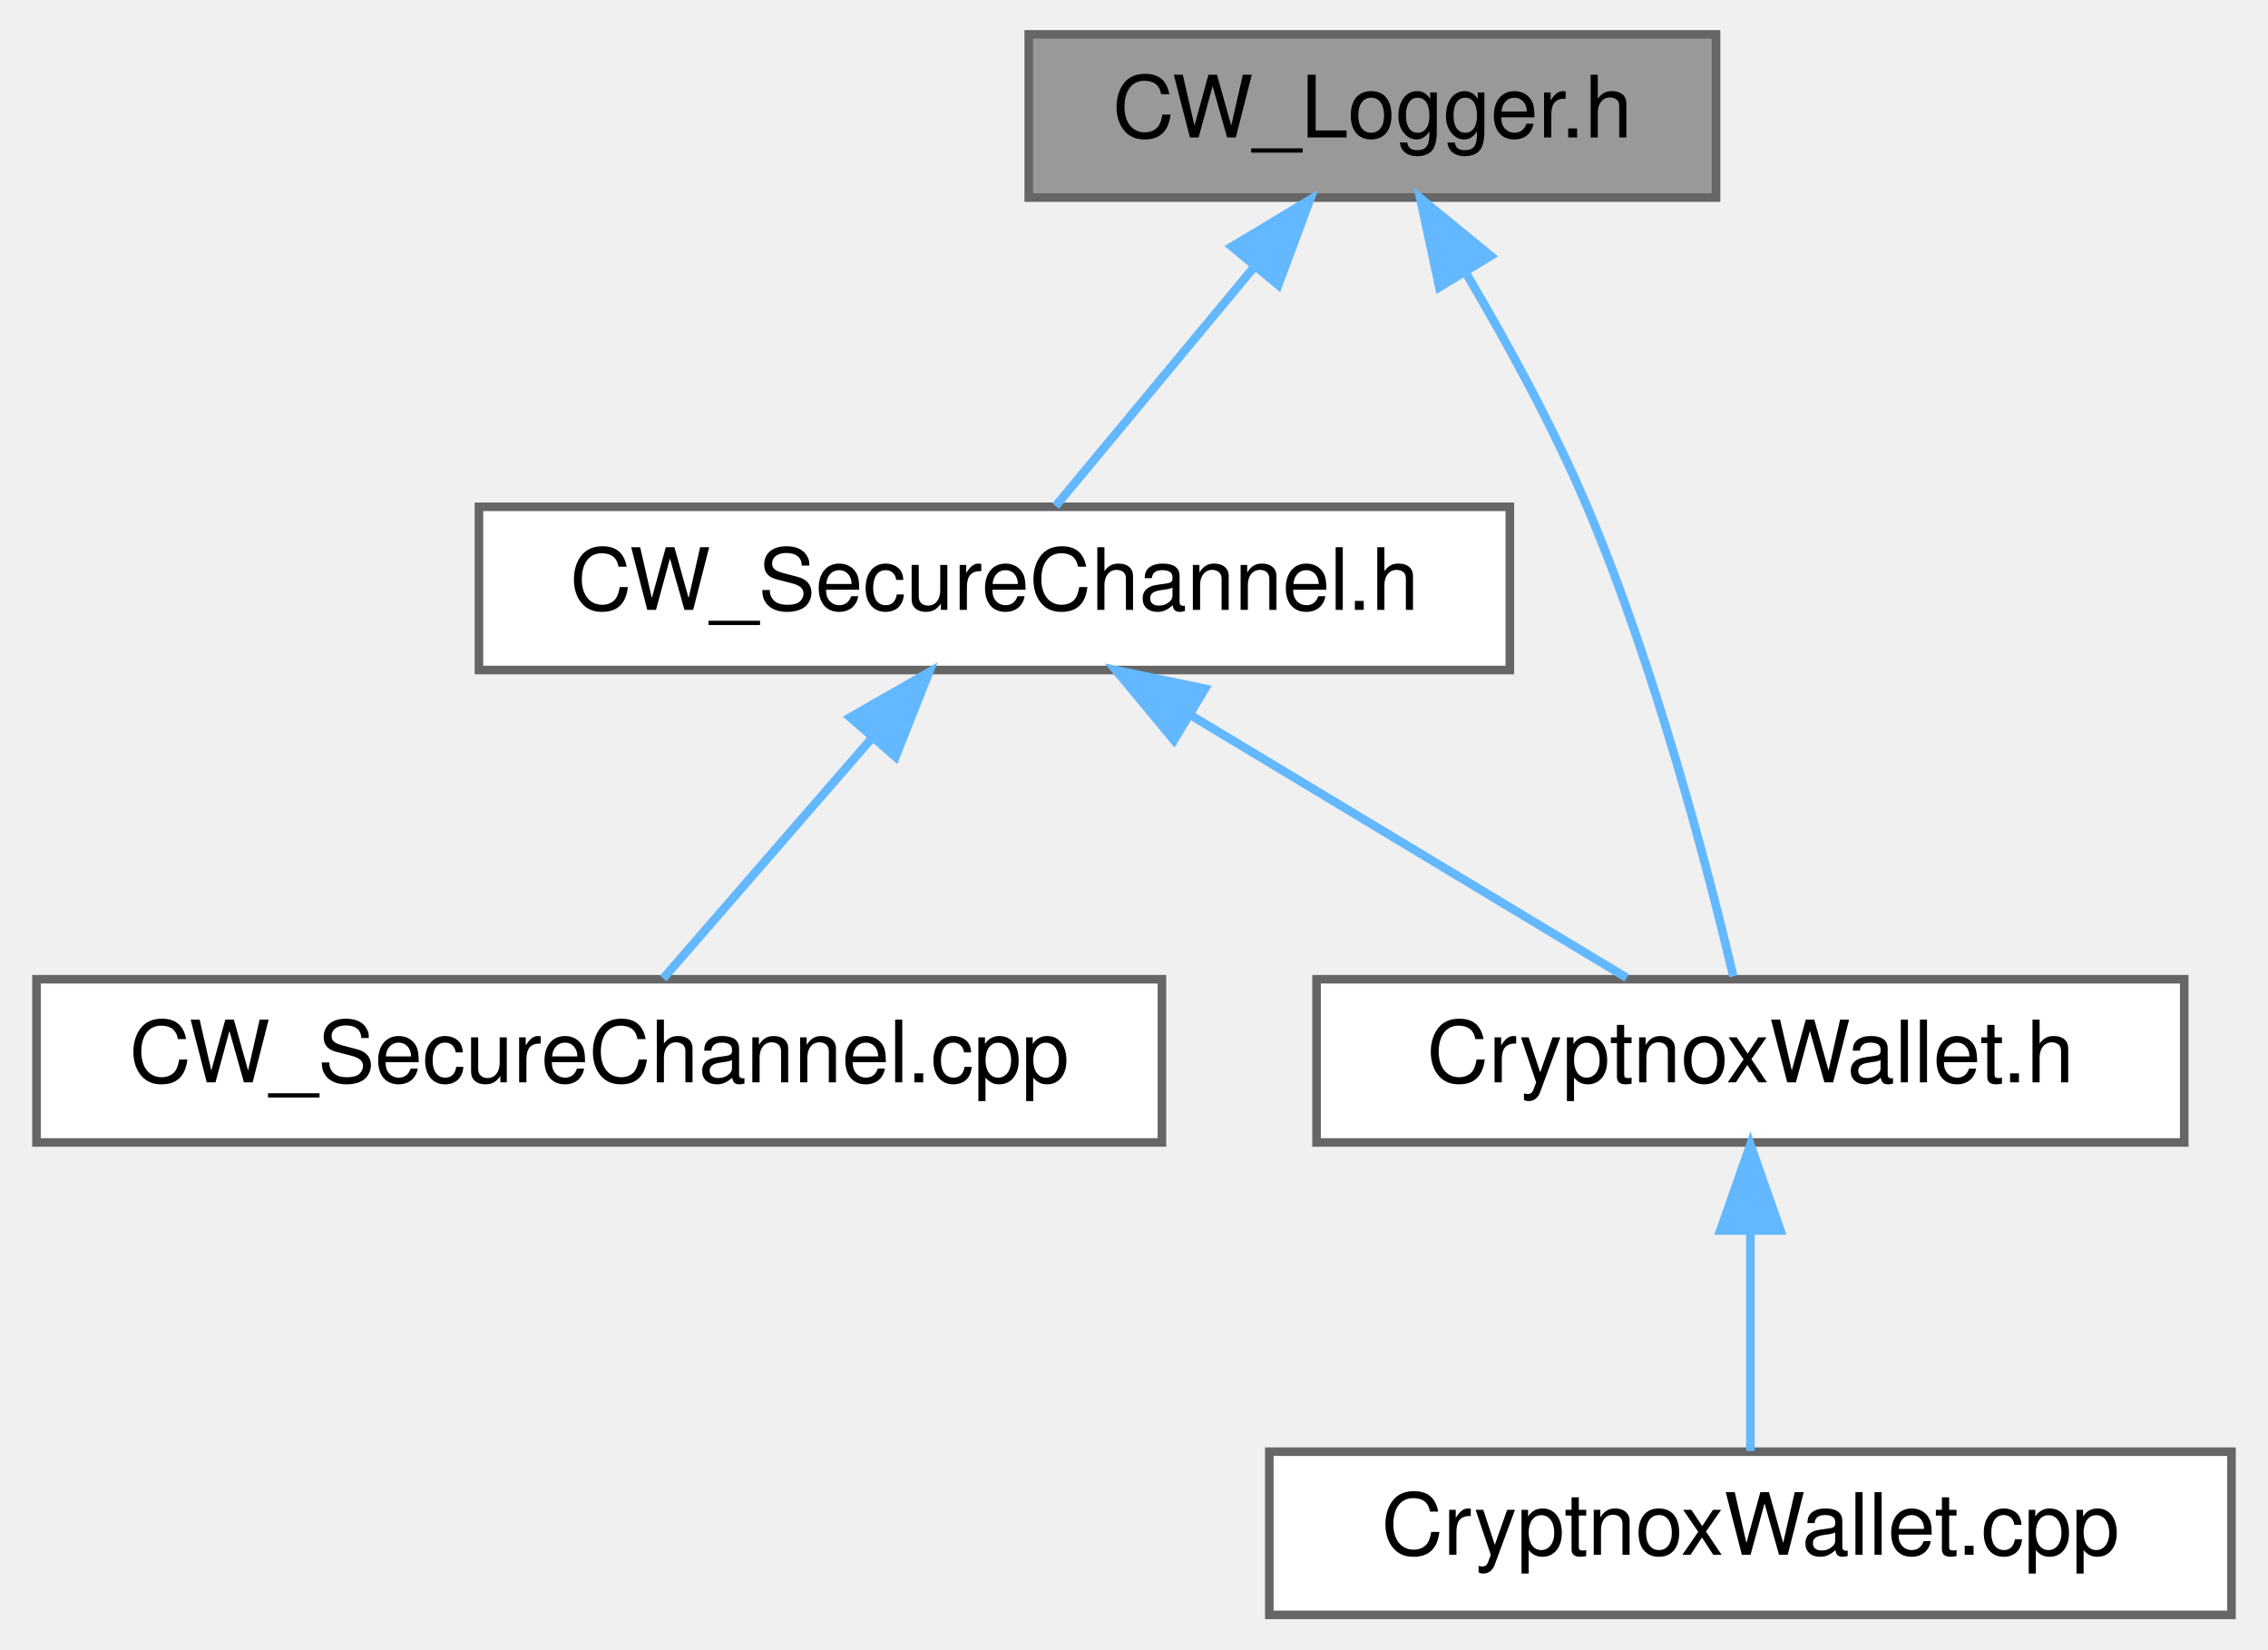
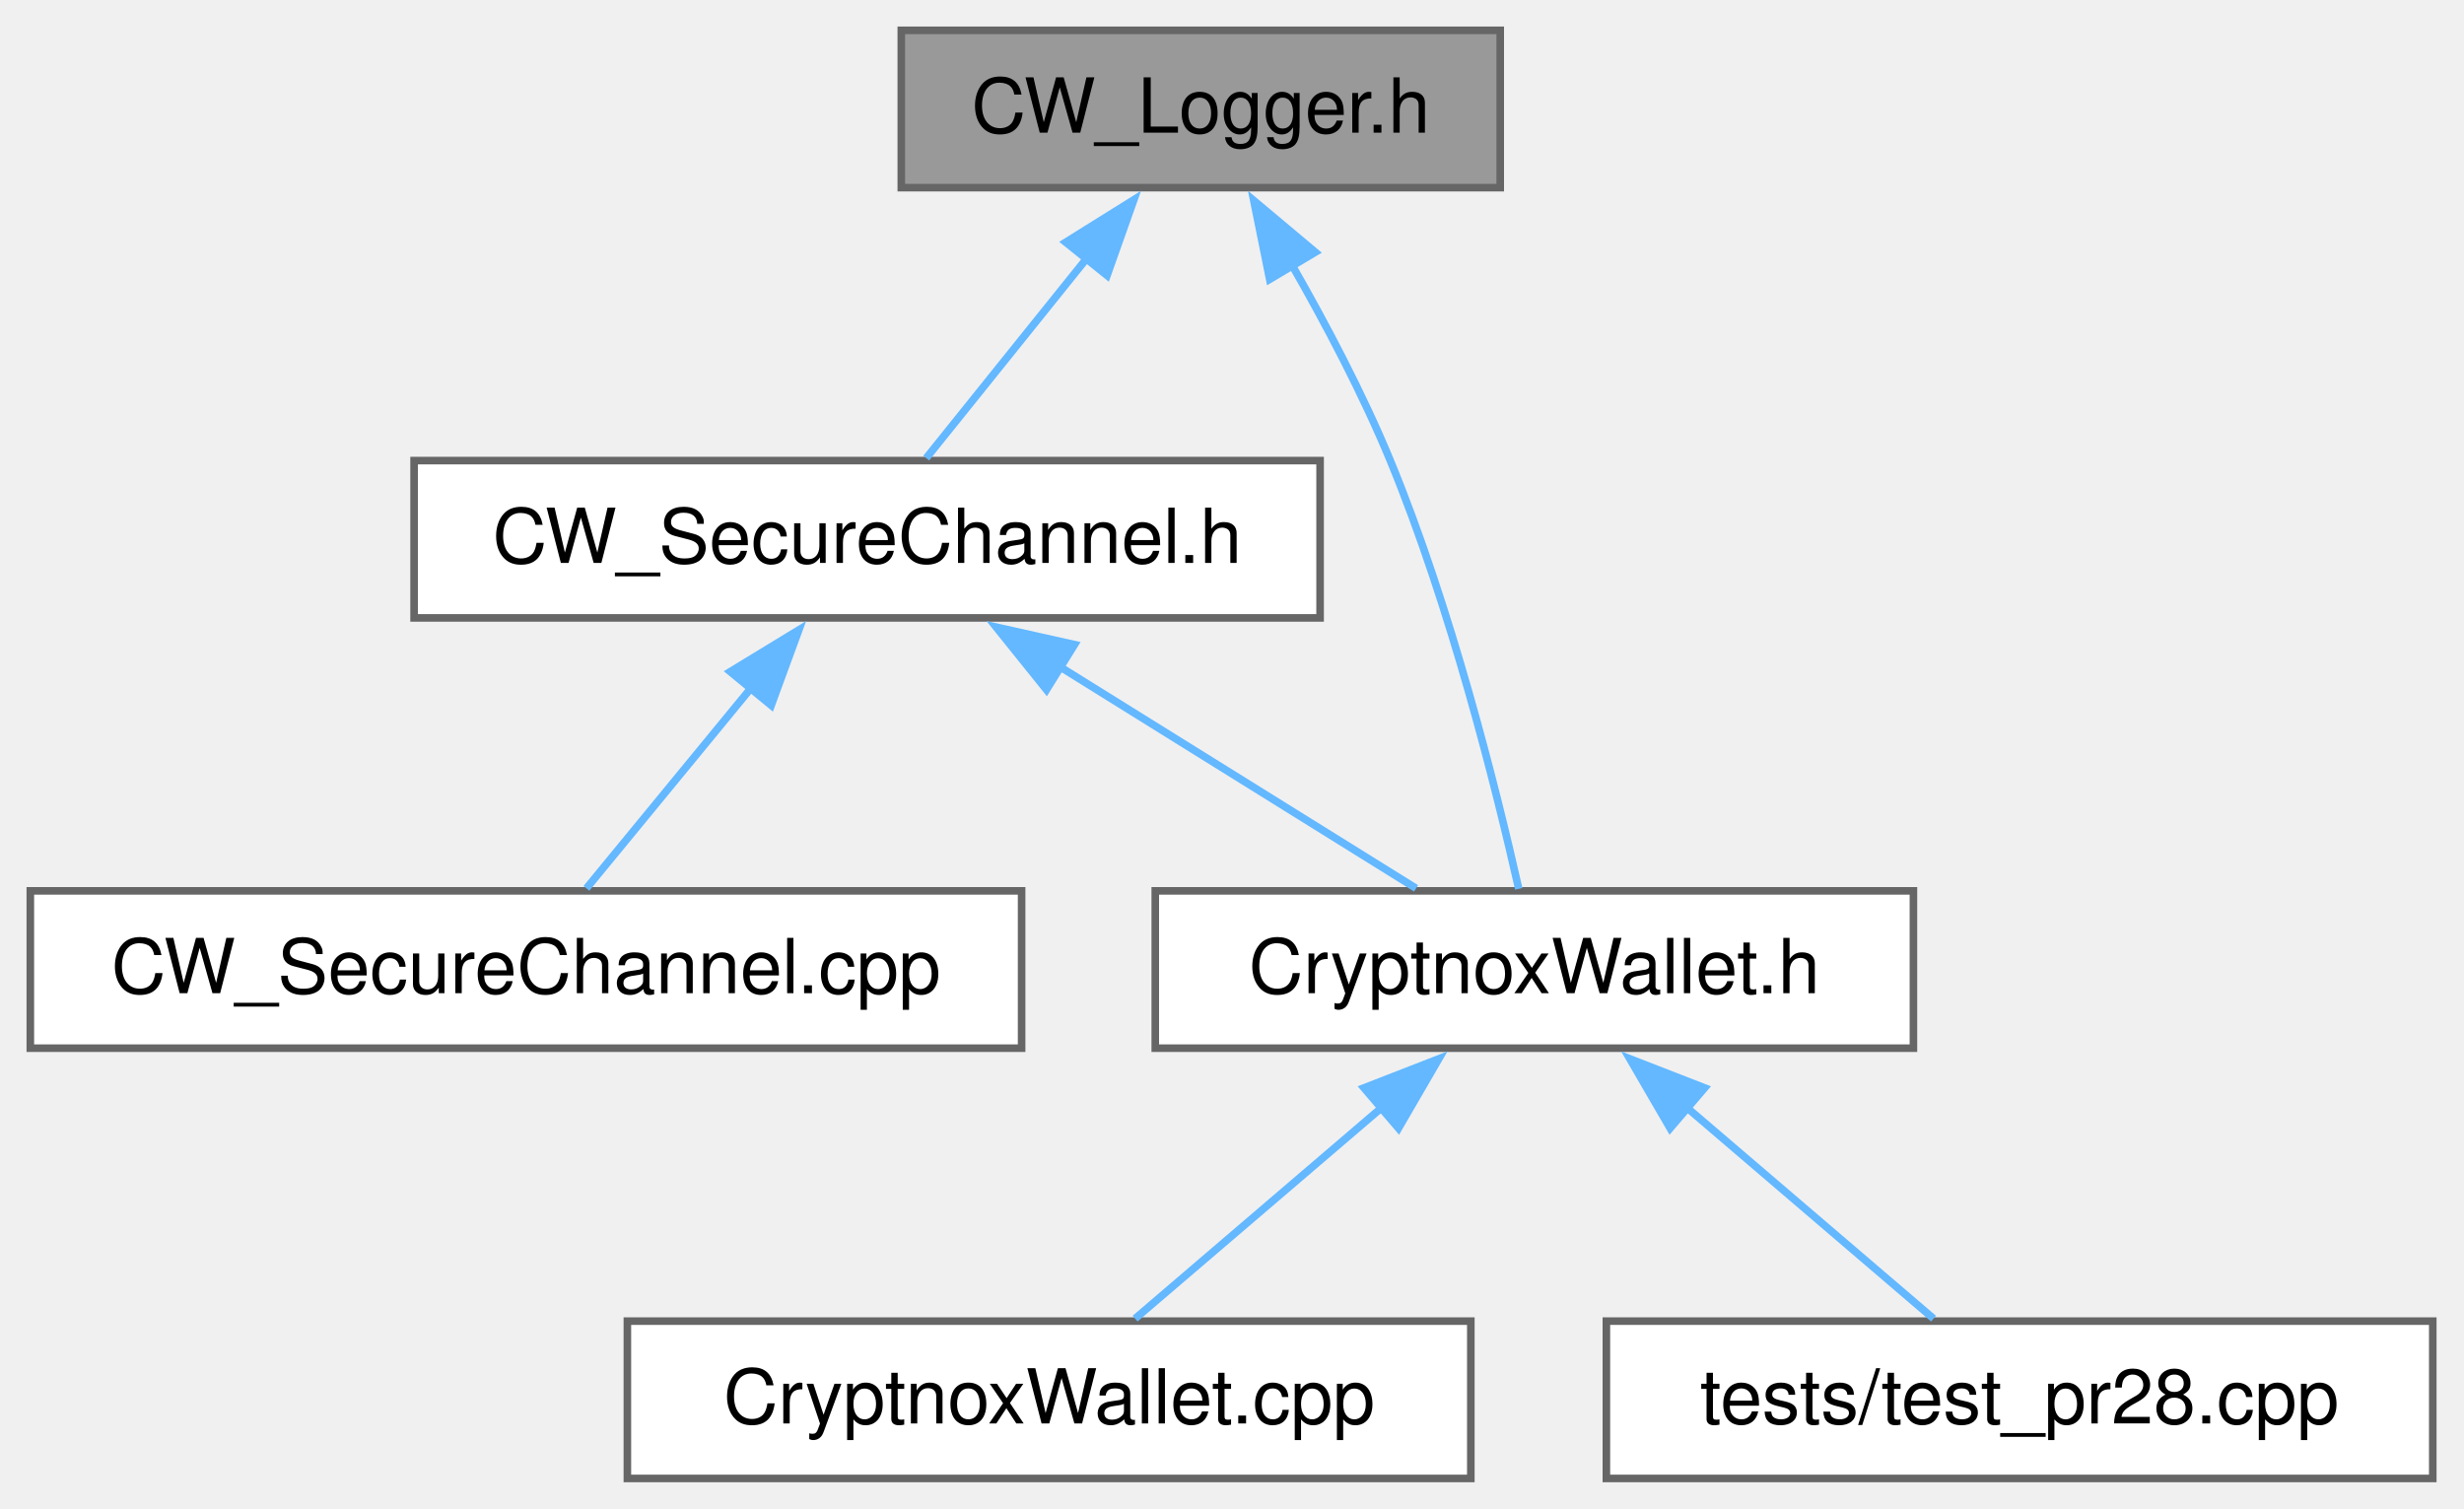
- <svg xmlns="http://www.w3.org/2000/svg" xmlns:xlink="http://www.w3.org/1999/xlink" width="264pt" height="192pt" viewBox="0.00 0.00 263.50 192.00">
-   <g id="graph0" class="graph" transform="scale(1 1) rotate(0) translate(4 188)">
+ <svg xmlns="http://www.w3.org/2000/svg" xmlns:xlink="http://www.w3.org/1999/xlink" width="325pt" height="199pt" viewBox="0.00 0.00 325.00 199.00">
+   <g id="graph0" class="graph" transform="scale(1 1) rotate(0) translate(4 195)">
    <g id="Node000001" class="node">
      <g id="a_Node000001">
        <a xlink:title="Abstract logging interface.">
-           <polygon fill="#999999" stroke="#666666" points="195.5,-184 115.5,-184 115.5,-165 195.5,-165 195.5,-184" />
-           <text text-anchor="middle" x="155.5" y="-172" font-family="Helvetica,sans-Serif" font-size="10.00">CW_Logger.h</text>
+           <polygon fill="#999999" stroke="#666666" points="193.88,-191 114.88,-191 114.88,-170.25 193.88,-170.25 193.88,-191" />
+           <text xml:space="preserve" text-anchor="middle" x="154.38" y="-177.5" font-family="Helvetica,sans-Serif" font-size="10.00">CW_Logger.h</text>
        </a>
      </g>
    </g>
    <g id="Node000002" class="node">
      <g id="a_Node000002">
        <a xlink:href="CW__SecureChannel_8h.html" target="_top" xlink:title="Cryptnox secure channel protocol over NFC.">
-           <polygon fill="white" stroke="#666666" points="171.5,-129 51.5,-129 51.5,-110 171.5,-110 171.5,-129" />
-           <text text-anchor="middle" x="111.5" y="-117" font-family="Helvetica,sans-Serif" font-size="10.00">CW_SecureChannel.h</text>
+           <polygon fill="white" stroke="#666666" points="170.12,-134.25 50.62,-134.25 50.62,-113.5 170.12,-113.5 170.12,-134.25" />
+           <text xml:space="preserve" text-anchor="middle" x="110.38" y="-120.75" font-family="Helvetica,sans-Serif" font-size="10.00">CW_SecureChannel.h</text>
        </a>
      </g>
    </g>
    <g id="edge1_Node000001_Node000002" class="edge">
      <g id="a_edge1_Node000001_Node000002">
        <a xlink:title=" ">
-           <path fill="none" stroke="#63b8ff" d="M141.77,-156.96C134.1,-147.72 124.87,-136.6 118.63,-129.09" />
-           <polygon fill="#63b8ff" stroke="#63b8ff" points="139.15,-159.29 148.23,-164.75 144.54,-154.82 139.15,-159.29" />
+           <path fill="none" stroke="#63b8ff" d="M139.37,-160.96C132.25,-152.09 124.04,-141.87 118.17,-134.58" />
+           <polygon fill="#63b8ff" stroke="#63b8ff" points="136.57,-163.05 145.56,-168.66 142.02,-158.67 136.57,-163.05" />
        </a>
      </g>
    </g>
    <g id="Node000004" class="node">
      <g id="a_Node000004">
        <a xlink:href="CryptnoxWallet_8h.html" target="_top" xlink:title="High-level API for interacting with a Cryptnox Hardware Wallet over NFC.">
-           <polygon fill="white" stroke="#666666" points="250,-74 149,-74 149,-55 250,-55 250,-74" />
-           <text text-anchor="middle" x="199.5" y="-62" font-family="Helvetica,sans-Serif" font-size="10.00">CryptnoxWallet.h</text>
+           <polygon fill="white" stroke="#666666" points="248.38,-77.5 148.38,-77.5 148.38,-56.75 248.38,-56.75 248.38,-77.5" />
+           <text xml:space="preserve" text-anchor="middle" x="198.38" y="-64" font-family="Helvetica,sans-Serif" font-size="10.00">CryptnoxWallet.h</text>
        </a>
      </g>
    </g>
-     <g id="edge5_Node000001_Node000004" class="edge">
-       <g id="a_edge5_Node000001_Node000004">
+     <g id="edge6_Node000001_Node000004" class="edge">
+       <g id="a_edge6_Node000001_Node000004">
        <a xlink:title=" ">
-           <path fill="none" stroke="#63b8ff" d="M166.43,-156.14C171.19,-148.1 176.56,-138.28 180.5,-129 188.5,-110.14 194.56,-86.81 197.51,-74.34" />
-           <polygon fill="#63b8ff" stroke="#63b8ff" points="163.29,-154.57 161.07,-164.93 169.27,-158.21 163.29,-154.57" />
+           <path fill="none" stroke="#63b8ff" d="M166.33,-160.19C170.84,-152.33 175.74,-143.05 179.38,-134.25 187.4,-114.82 193.37,-90.85 196.32,-77.77" />
+           <polygon fill="#63b8ff" stroke="#63b8ff" points="163.47,-158.16 161.37,-168.55 169.49,-161.74 163.47,-158.16" />
        </a>
      </g>
    </g>
    <g id="Node000003" class="node">
      <g id="a_Node000003">
        <a xlink:href="CW__SecureChannel_8cpp.html" target="_top" xlink:title="Implementation of the Cryptnox secure channel protocol.">
-           <polygon fill="white" stroke="#666666" points="131,-74 0,-74 0,-55 131,-55 131,-74" />
-           <text text-anchor="middle" x="65.5" y="-62" font-family="Helvetica,sans-Serif" font-size="10.00">CW_SecureChannel.cpp</text>
+           <polygon fill="white" stroke="#666666" points="130.75,-77.5 0,-77.5 0,-56.75 130.75,-56.75 130.75,-77.5" />
+           <text xml:space="preserve" text-anchor="middle" x="65.38" y="-64" font-family="Helvetica,sans-Serif" font-size="10.00">CW_SecureChannel.cpp</text>
        </a>
      </g>
    </g>
    <g id="edge2_Node000002_Node000003" class="edge">
      <g id="a_edge2_Node000002_Node000003">
        <a xlink:title=" ">
-           <path fill="none" stroke="#63b8ff" d="M97.14,-101.96C89.13,-92.72 79.47,-81.6 72.95,-74.09" />
-           <polygon fill="#63b8ff" stroke="#63b8ff" points="94.71,-104.49 103.9,-109.75 99.99,-99.9 94.71,-104.49" />
+           <path fill="none" stroke="#63b8ff" d="M95.03,-104.21C87.75,-95.34 79.35,-85.12 73.35,-77.83" />
+           <polygon fill="#63b8ff" stroke="#63b8ff" points="92.32,-106.41 101.37,-111.92 97.72,-101.97 92.32,-106.41" />
        </a>
      </g>
    </g>
    <g id="edge3_Node000002_Node000004" class="edge">
      <g id="a_edge3_Node000002_Node000004">
        <a xlink:title=" ">
-           <path fill="none" stroke="#63b8ff" d="M134.42,-104.7C150.45,-95.04 171.37,-82.44 185.1,-74.17" />
-           <polygon fill="#63b8ff" stroke="#63b8ff" points="132.4,-101.83 125.64,-109.98 136.01,-107.82 132.4,-101.83" />
+           <path fill="none" stroke="#63b8ff" d="M135.48,-107.26C150.72,-97.78 169.68,-85.98 182.78,-77.83" />
+           <polygon fill="#63b8ff" stroke="#63b8ff" points="134.03,-104.03 127.39,-112.29 137.73,-109.98 134.03,-104.03" />
        </a>
      </g>
    </g>
    <g id="Node000005" class="node">
      <g id="a_Node000005">
        <a xlink:href="CryptnoxWallet_8cpp.html" target="_top" xlink:title="Implementation of the high-level CryptnoxWallet API.">
-           <polygon fill="white" stroke="#666666" points="255.5,-19 143.5,-19 143.5,0 255.5,0 255.5,-19" />
-           <text text-anchor="middle" x="199.5" y="-7" font-family="Helvetica,sans-Serif" font-size="10.00">CryptnoxWallet.cpp</text>
+           <polygon fill="white" stroke="#666666" points="190,-20.75 78.75,-20.75 78.75,0 190,0 190,-20.75" />
+           <text xml:space="preserve" text-anchor="middle" x="134.38" y="-7.25" font-family="Helvetica,sans-Serif" font-size="10.00">CryptnoxWallet.cpp</text>
        </a>
      </g>
    </g>
    <g id="edge4_Node000004_Node000005" class="edge">
      <g id="a_edge4_Node000004_Node000005">
        <a xlink:title=" ">
-           <path fill="none" stroke="#63b8ff" d="M199.5,-44.66C199.5,-35.93 199.5,-25.99 199.5,-19.09" />
-           <polygon fill="#63b8ff" stroke="#63b8ff" points="196,-44.75 199.5,-54.75 203,-44.75 196,-44.75" />
+           <path fill="none" stroke="#63b8ff" d="M178.19,-48.86C167.47,-39.69 154.7,-28.76 145.72,-21.08" />
+           <polygon fill="#63b8ff" stroke="#63b8ff" points="175.91,-51.51 185.78,-55.35 180.46,-46.19 175.91,-51.51" />
+         </a>
+       </g>
+     </g>
+     <g id="Node000006" class="node">
+       <g id="a_Node000006">
+         <a xlink:href="test__pr28_8cpp.html" target="_top" xlink:title=" ">
+           <polygon fill="white" stroke="#666666" points="316.88,-20.75 207.88,-20.75 207.88,0 316.88,0 316.88,-20.75" />
+           <text xml:space="preserve" text-anchor="middle" x="262.38" y="-7.25" font-family="Helvetica,sans-Serif" font-size="10.00">tests/test_pr28.cpp</text>
+         </a>
+       </g>
+     </g>
+     <g id="edge5_Node000004_Node000006" class="edge">
+       <g id="a_edge5_Node000004_Node000006">
+         <a xlink:title=" ">
+           <path fill="none" stroke="#63b8ff" d="M218.56,-48.86C229.28,-39.69 242.05,-28.76 251.03,-21.08" />
+           <polygon fill="#63b8ff" stroke="#63b8ff" points="216.29,-46.19 210.97,-55.35 220.84,-51.51 216.29,-46.19" />
        </a>
      </g>
    </g>
  </g>
</svg>
